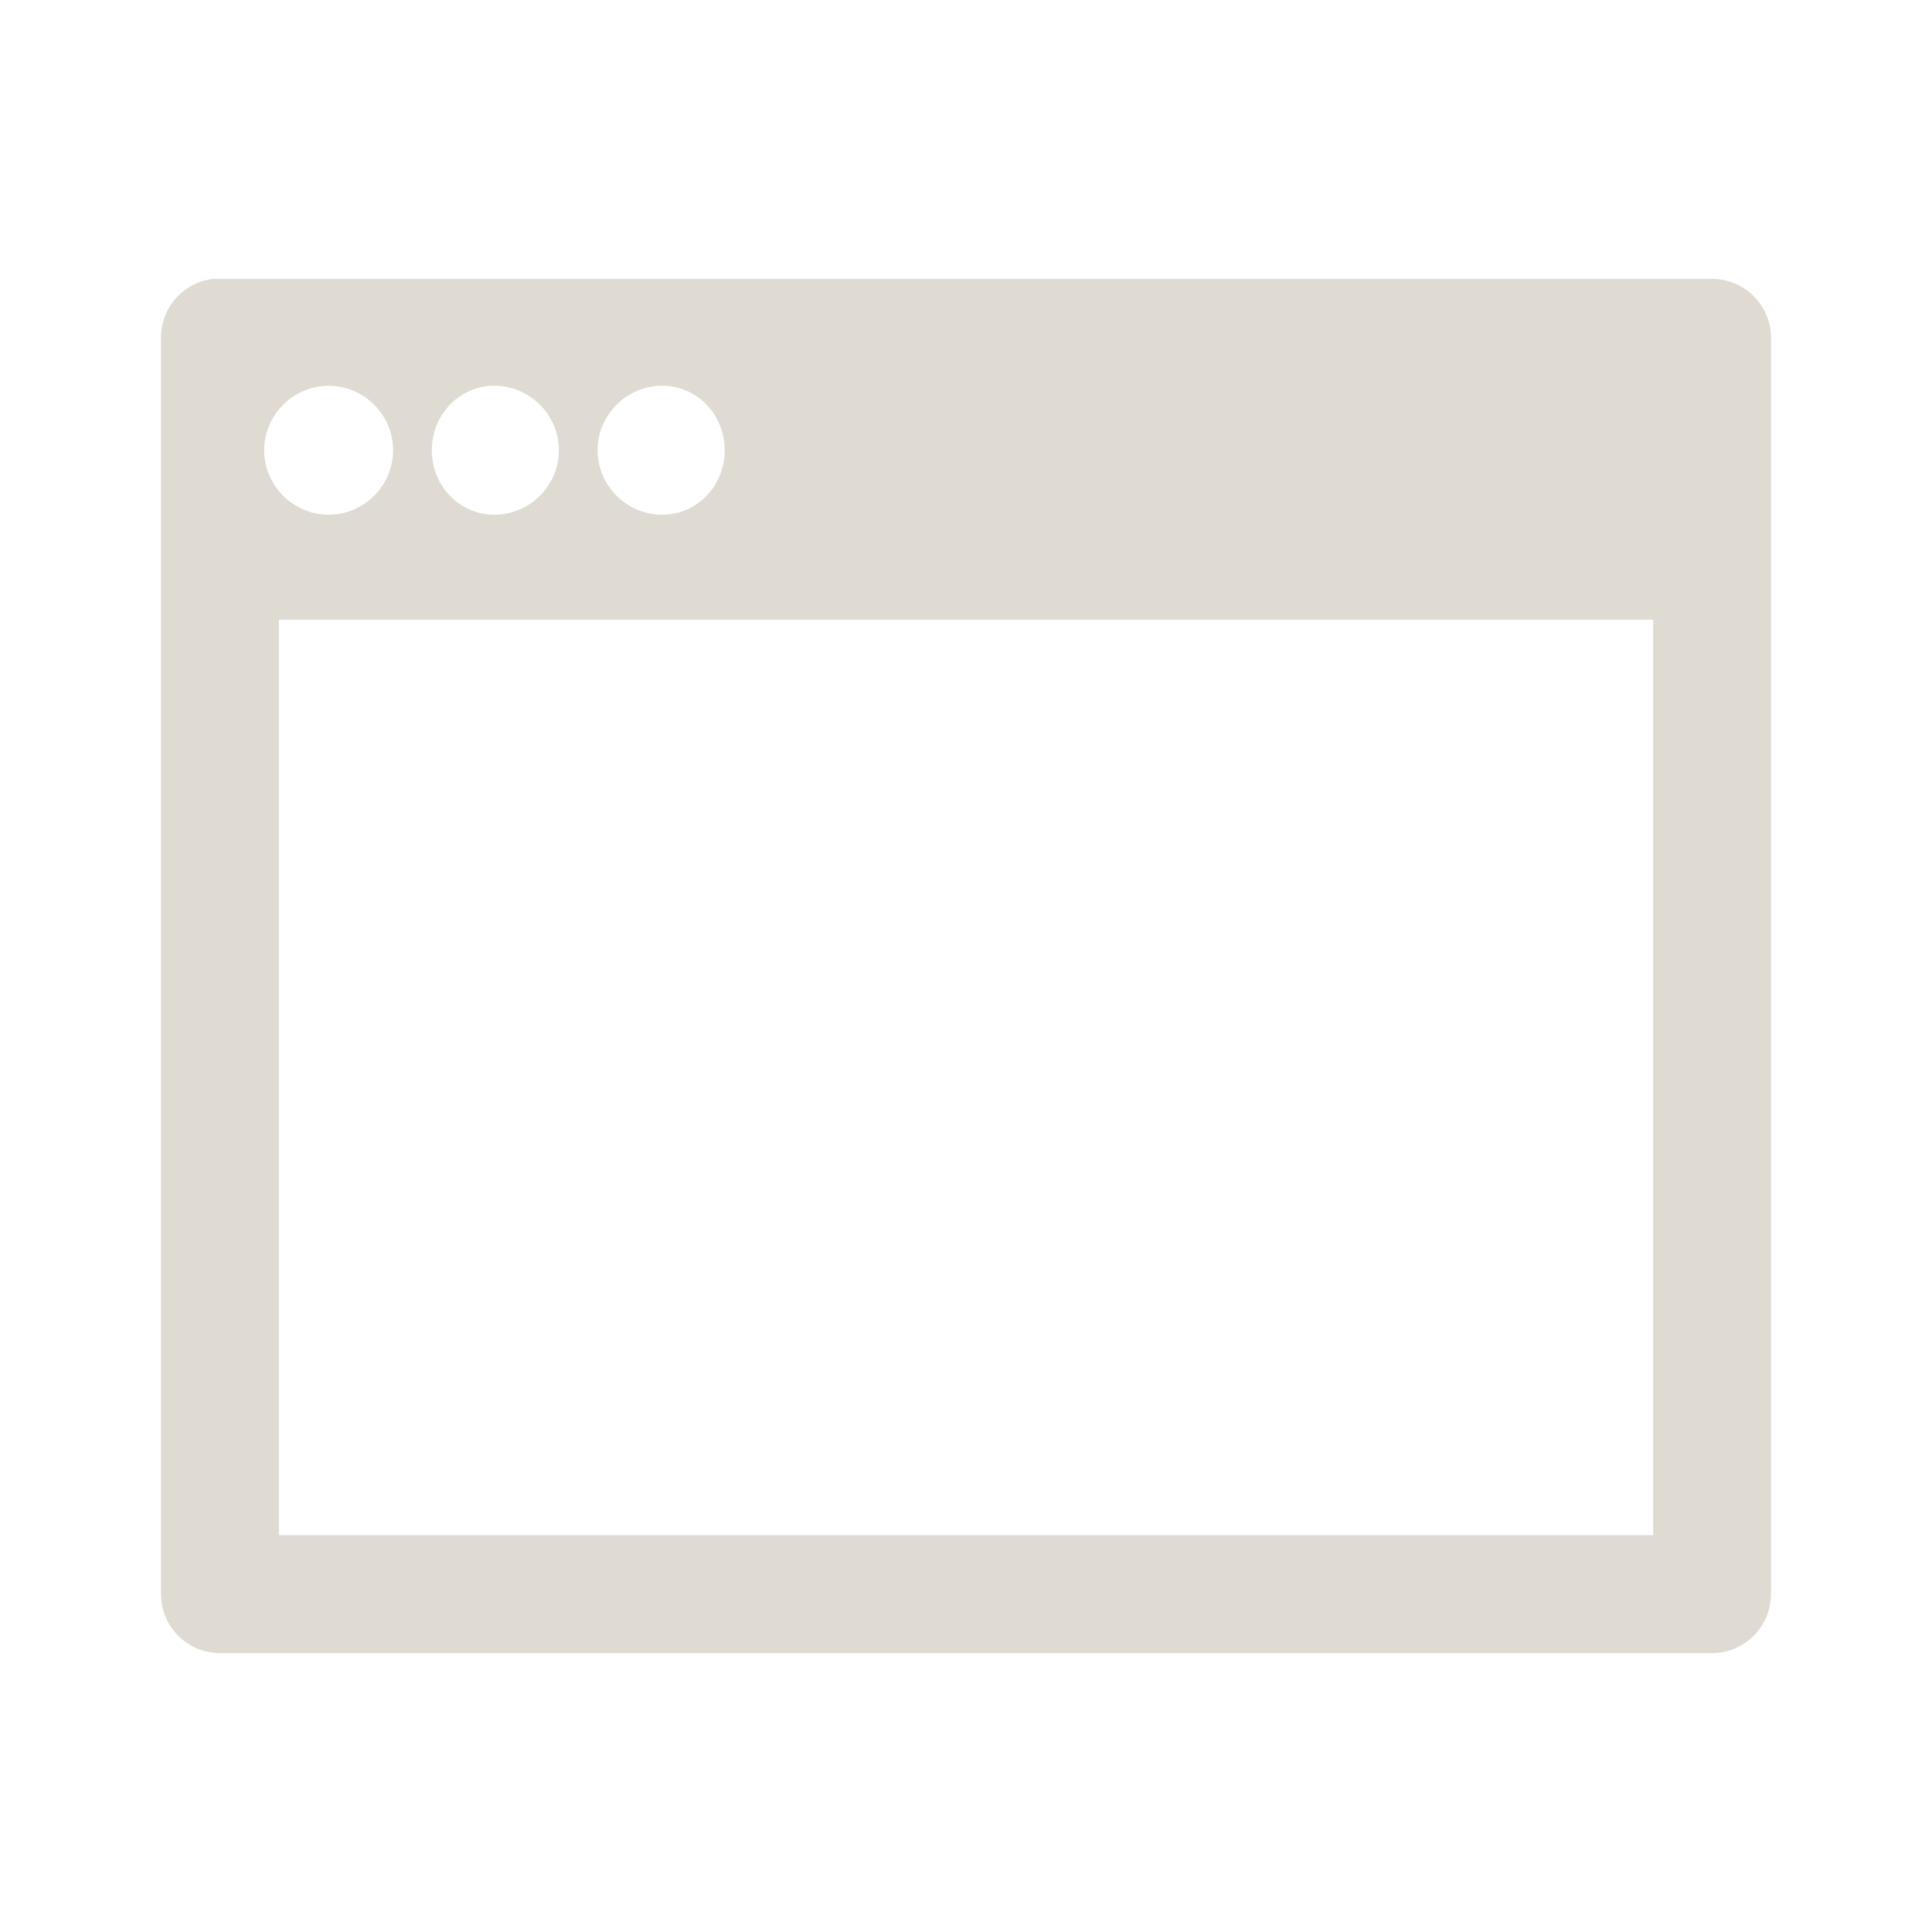
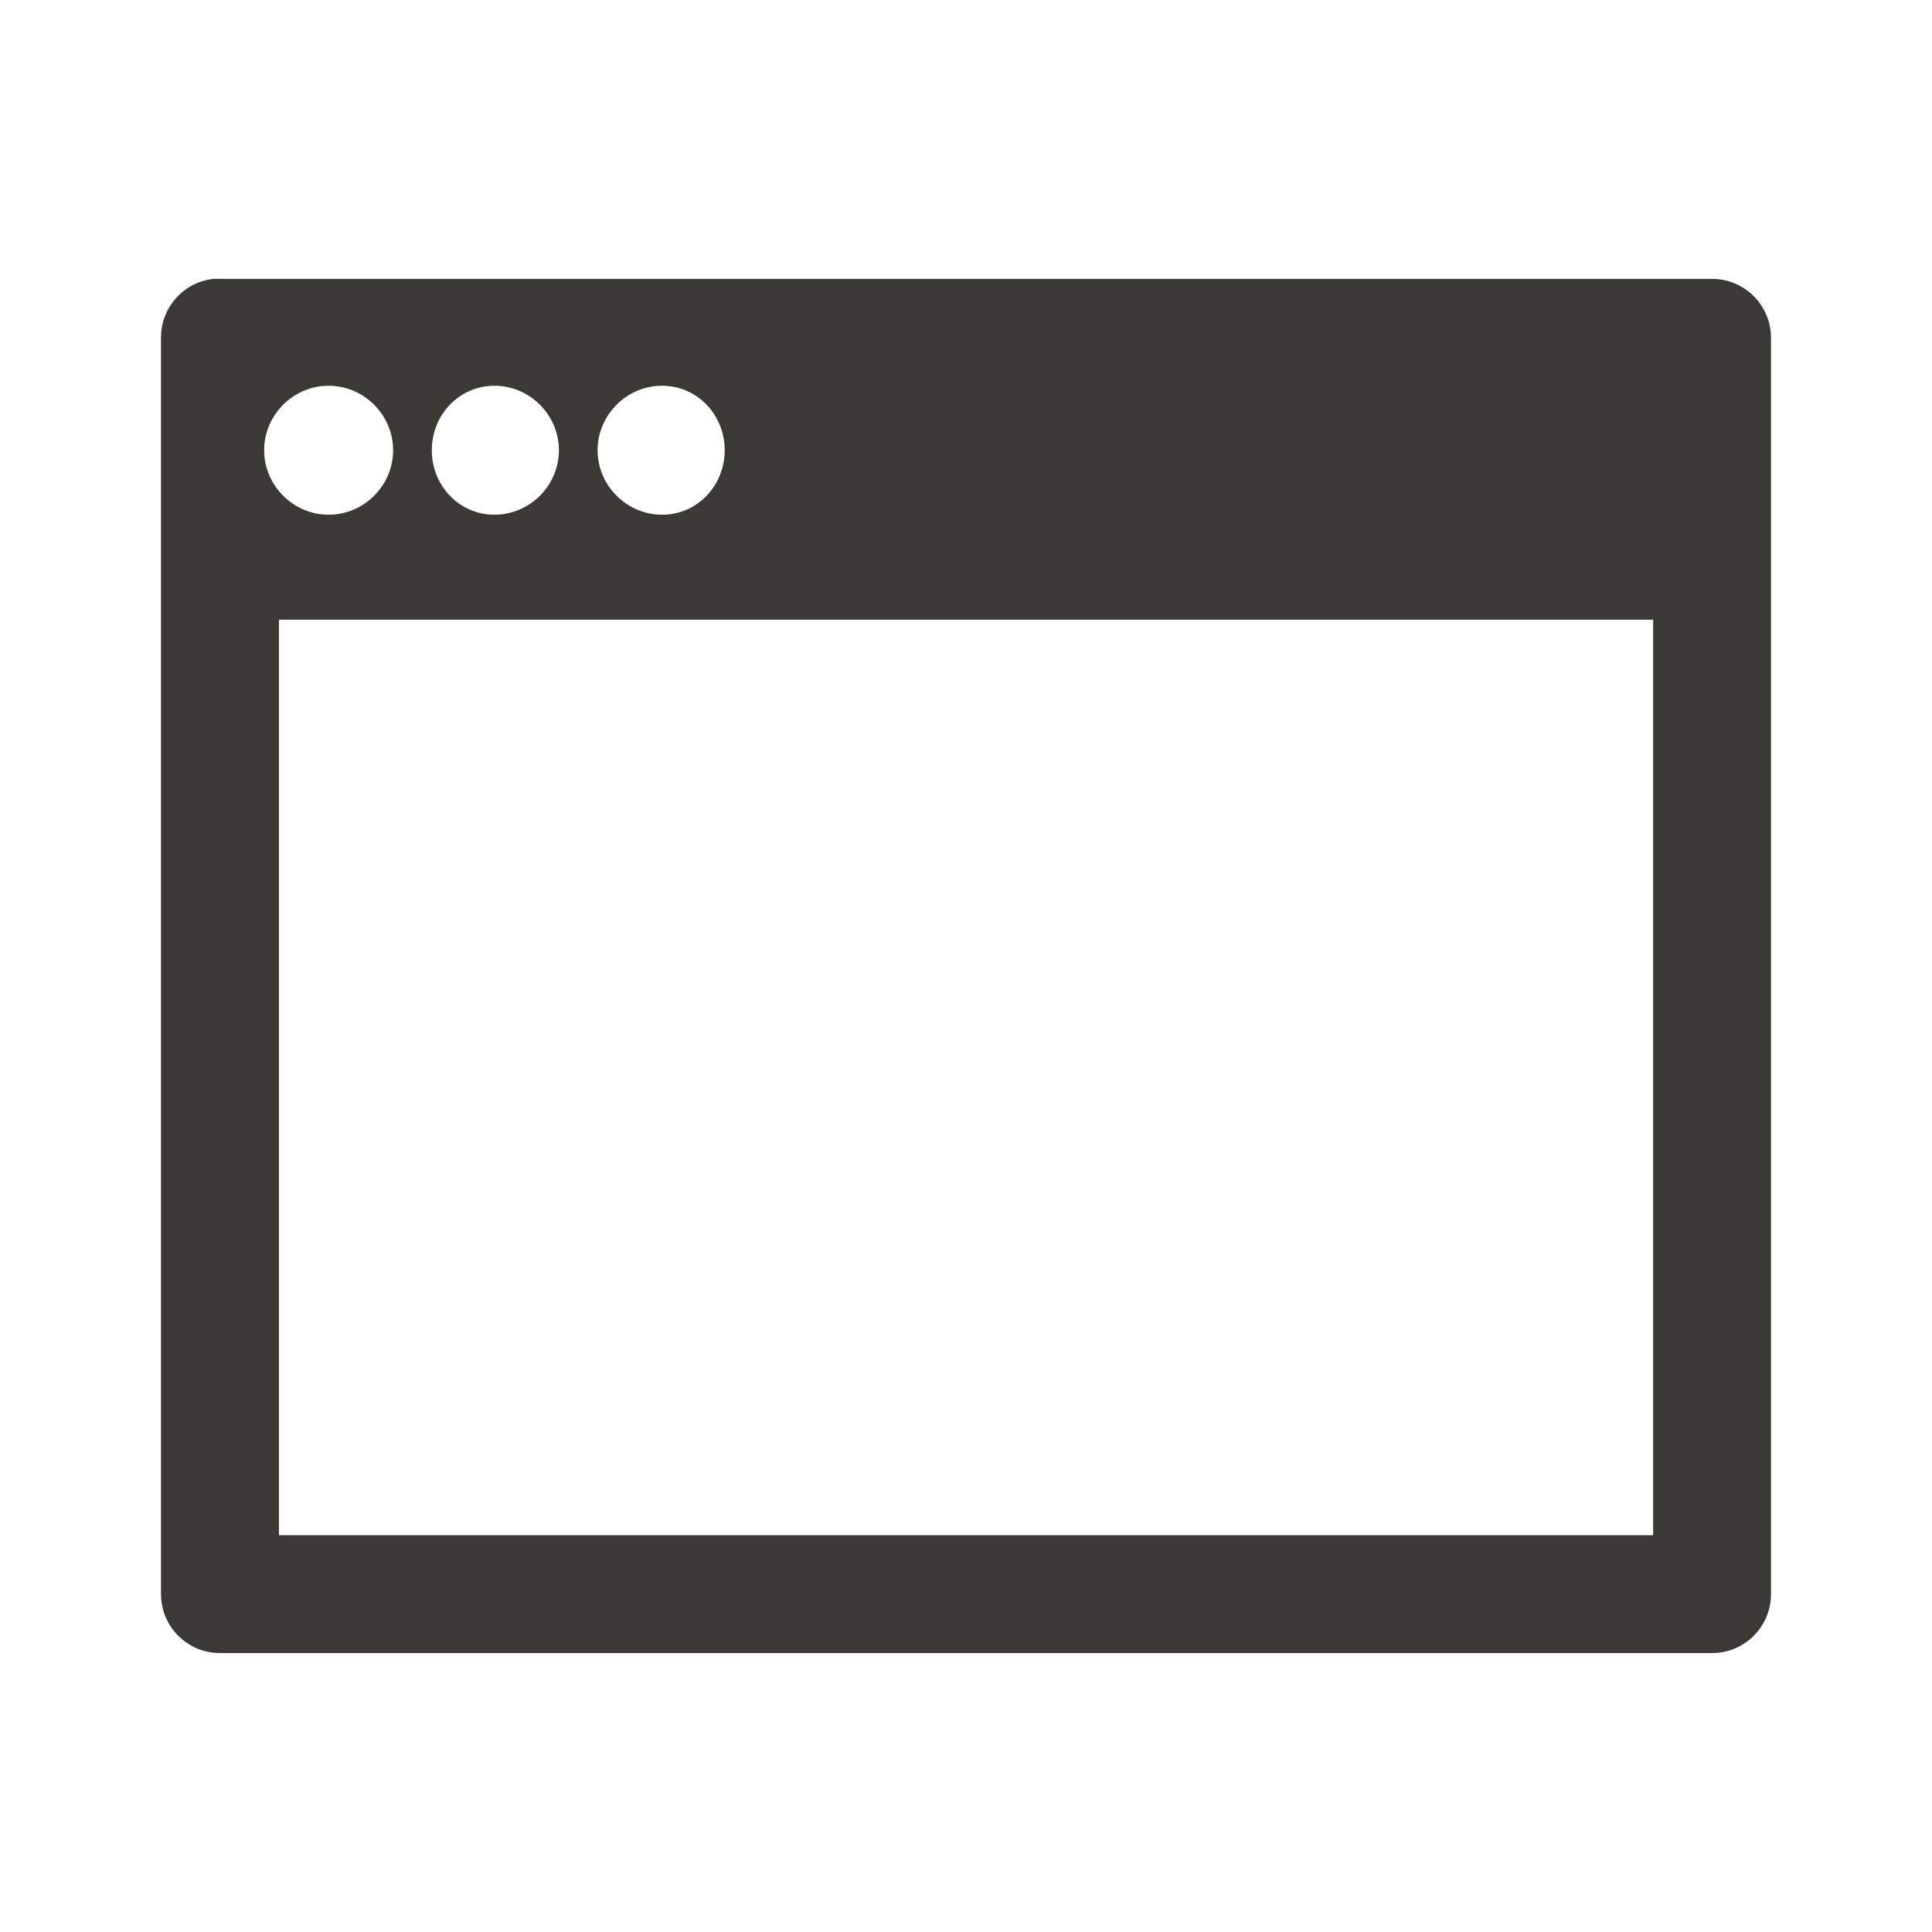
<svg xmlns="http://www.w3.org/2000/svg" width="48" height="48" id="svg27665" version="1.1">
  <defs id="defs27667" />
  <g id="layer1" transform="translate(3162.168,-1381.254)">
-     <path id="path3133" d="m -3156.886,1388.184 a 1.465,1.465 0 0 0 -1.282,1.464 l 0,0.549 0,4.439 0,26.224 a 1.465,1.465 0 0 0 1.464,1.464 l 37.071,0 a 1.465,1.465 0 0 0 1.465,-1.464 l 0,-31.213 a 1.465,1.465 0 0 0 -1.465,-1.464 l -1.098,0 -35.378,0 -0.595,0 a 1.465,1.465 0 0 0 -0.183,0 z m 2.883,2.654 c 0.878,0 1.602,0.724 1.602,1.602 0,0.878 -0.724,1.602 -1.602,1.602 -0.878,0 -1.602,-0.724 -1.602,-1.602 0,-0.878 0.724,-1.602 1.602,-1.602 z m 4.119,0 c 0.878,0 1.602,0.724 1.602,1.602 0,0.878 -0.724,1.602 -1.602,1.602 -0.878,0 -1.556,-0.724 -1.556,-1.602 0,-0.878 0.678,-1.602 1.556,-1.602 z m 4.165,0 c 0.878,0 1.556,0.724 1.556,1.602 0,0.878 -0.678,1.602 -1.556,1.602 -0.878,0 -1.602,-0.724 -1.602,-1.602 0,-0.878 0.724,-1.602 1.602,-1.602 z m -9.519,5.812 34.142,0 0,22.746 -34.142,0 0,-22.746 z" style="font-size:medium;font-style:normal;font-variant:normal;font-weight:normal;font-stretch:normal;text-indent:0;text-align:start;text-decoration:none;line-height:normal;letter-spacing:normal;word-spacing:normal;text-transform:none;direction:ltr;block-progression:tb;writing-mode:lr-tb;text-anchor:start;baseline-shift:baseline;color:#000000;fill:#dfdbd2;fill-opacity:1;stroke:none;stroke-width:2;marker:none;visibility:visible;display:inline;overflow:visible;enable-background:accumulate;font-family:Sans;-inkscape-font-specification:Sans" />
+     <path id="path3133" d="m -3156.886,1388.184 a 1.465,1.465 0 0 0 -1.282,1.464 l 0,0.549 0,4.439 0,26.224 a 1.465,1.465 0 0 0 1.464,1.464 l 37.071,0 a 1.465,1.465 0 0 0 1.465,-1.464 l 0,-31.213 a 1.465,1.465 0 0 0 -1.465,-1.464 l -1.098,0 -35.378,0 -0.595,0 a 1.465,1.465 0 0 0 -0.183,0 z m 2.883,2.654 c 0.878,0 1.602,0.724 1.602,1.602 0,0.878 -0.724,1.602 -1.602,1.602 -0.878,0 -1.602,-0.724 -1.602,-1.602 0,-0.878 0.724,-1.602 1.602,-1.602 z m 4.119,0 c 0.878,0 1.602,0.724 1.602,1.602 0,0.878 -0.724,1.602 -1.602,1.602 -0.878,0 -1.556,-0.724 -1.556,-1.602 0,-0.878 0.678,-1.602 1.556,-1.602 z m 4.165,0 c 0.878,0 1.556,0.724 1.556,1.602 0,0.878 -0.678,1.602 -1.556,1.602 -0.878,0 -1.602,-0.724 -1.602,-1.602 0,-0.878 0.724,-1.602 1.602,-1.602 z m -9.519,5.812 34.142,0 0,22.746 -34.142,0 0,-22.746 z" style="font-size:medium;font-style:normal;font-variant:normal;font-weight:normal;font-stretch:normal;text-indent:0;text-align:start;text-decoration:none;line-height:normal;letter-spacing:normal;word-spacing:normal;text-transform:none;direction:ltr;block-progression:tb;writing-mode:lr-tb;text-anchor:start;baseline-shift:baseline;color:#000000;fill:#3a3935;fill-opacity:1;stroke:none;stroke-width:2;marker:none;visibility:visible;display:inline;overflow:visible;enable-background:accumulate;font-family:Sans;-inkscape-font-specification:Sans" />
  </g>
</svg>
